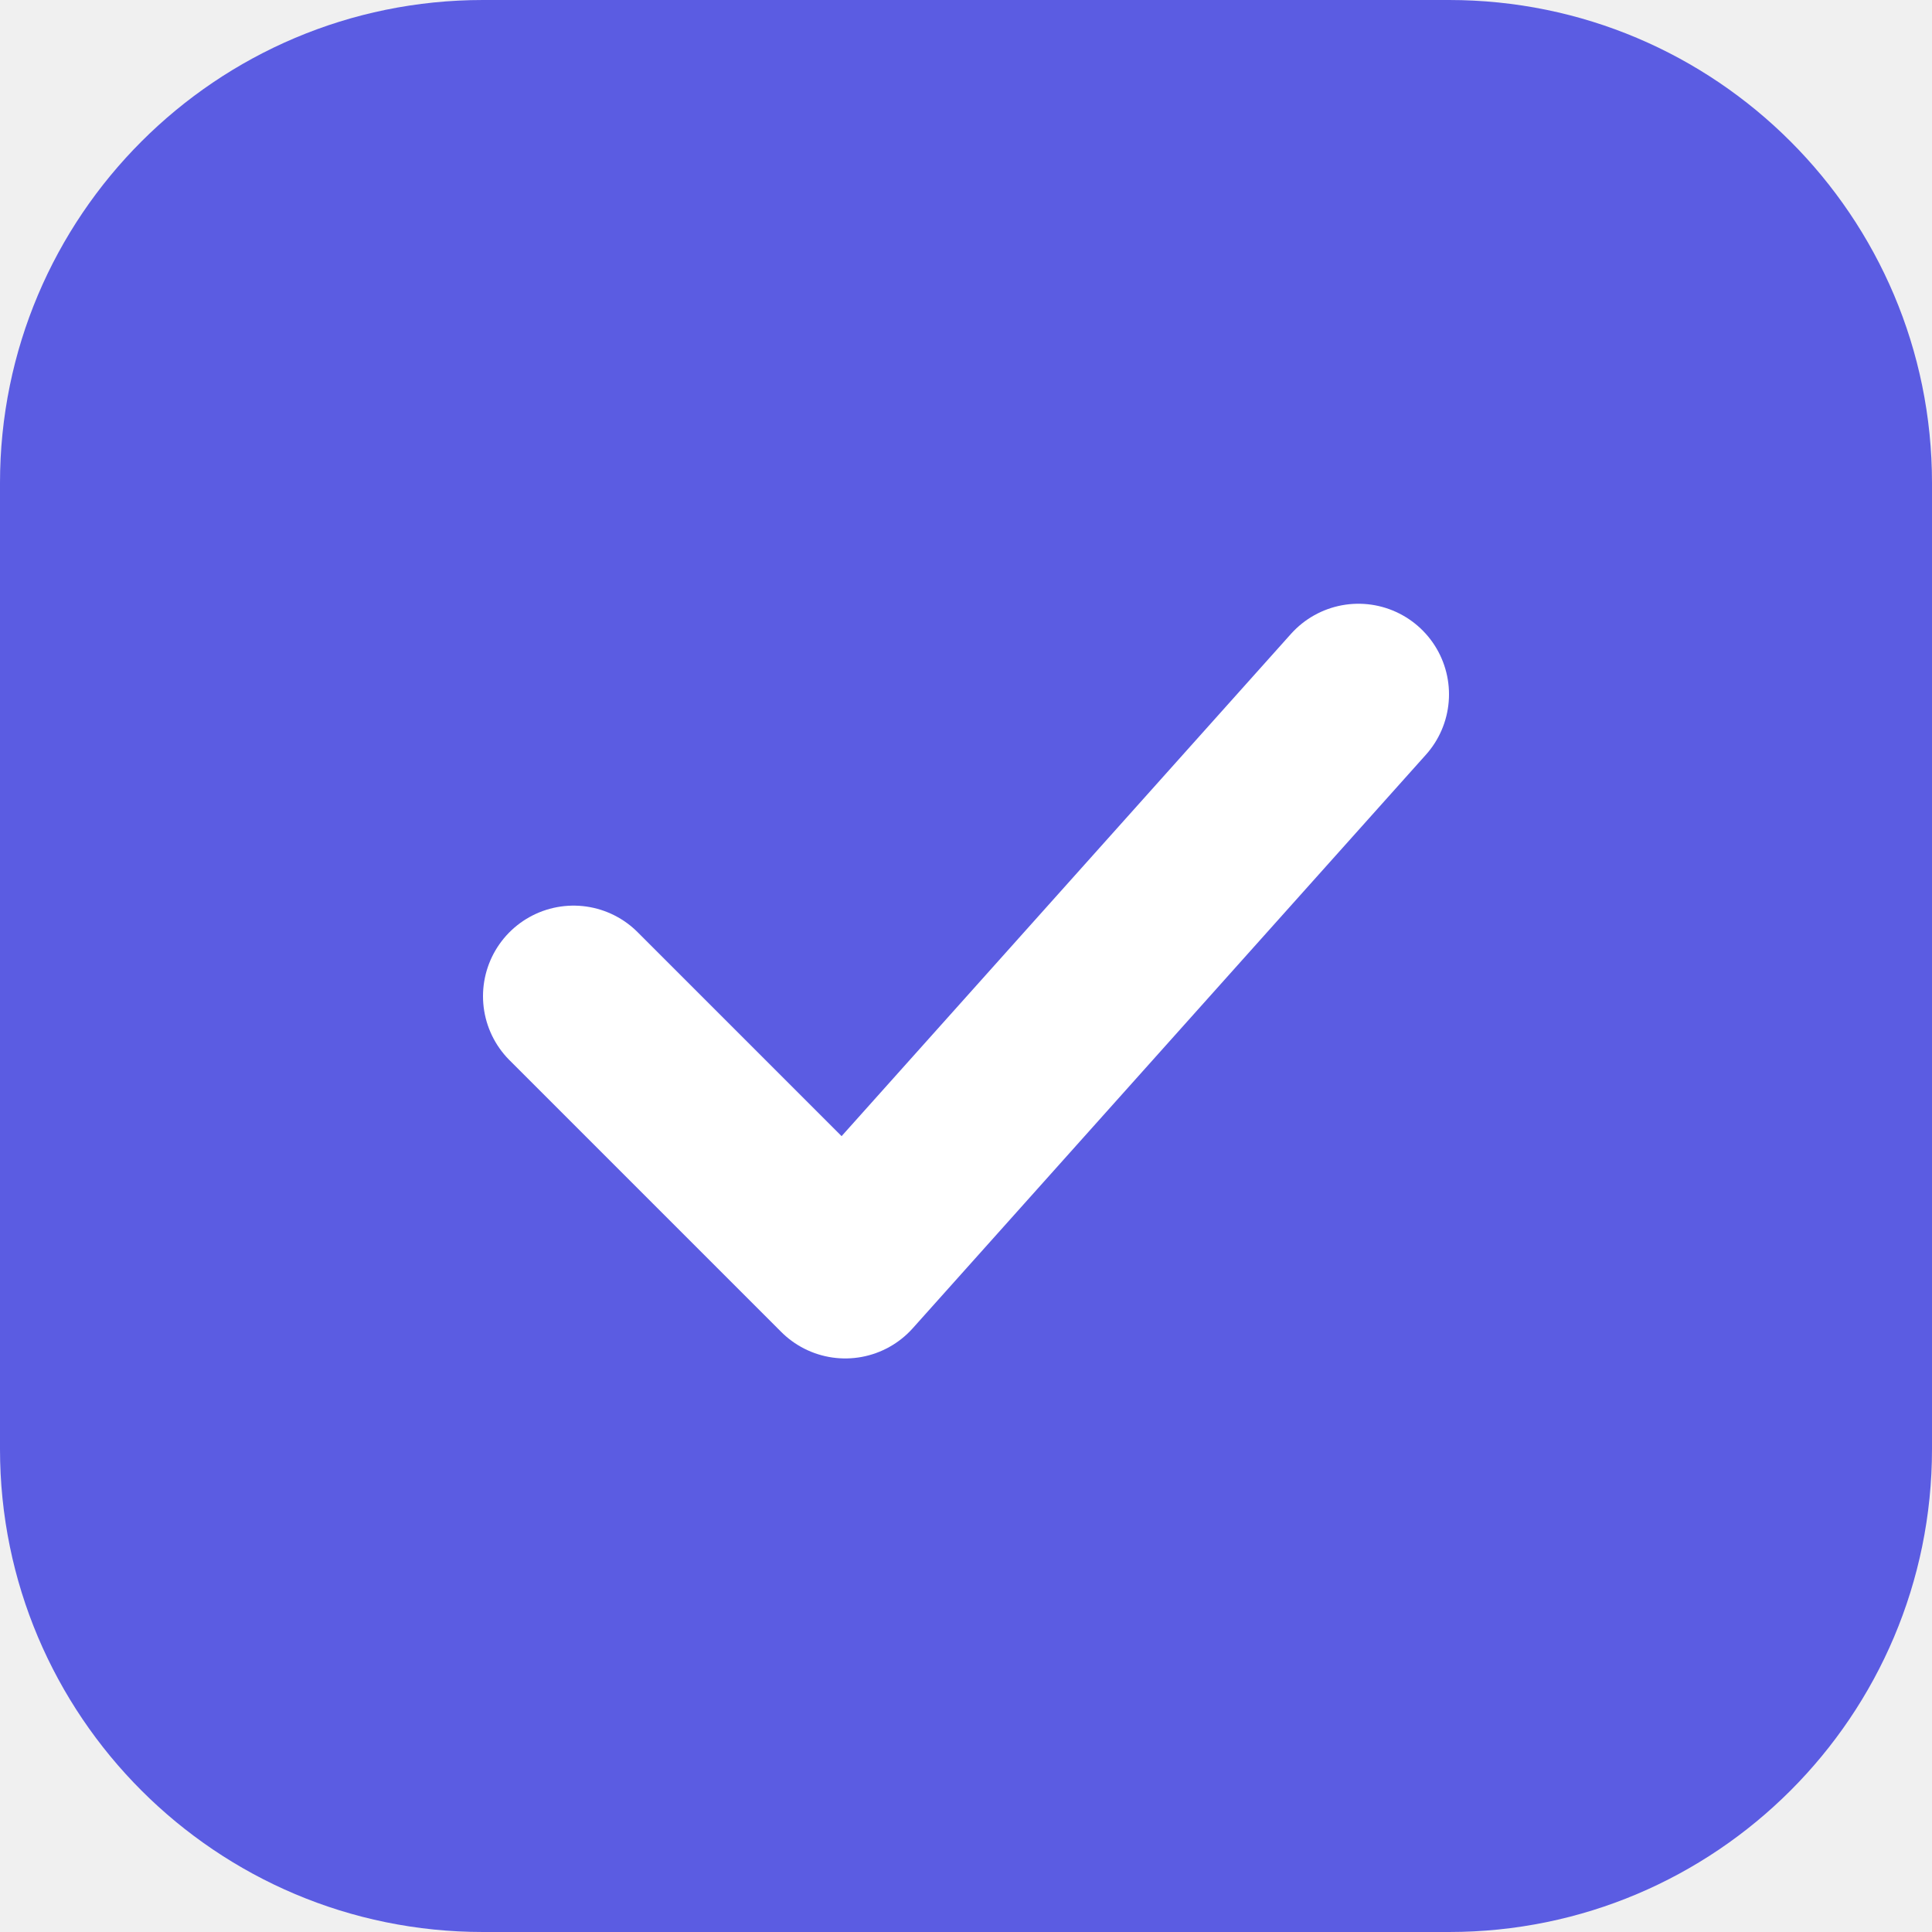
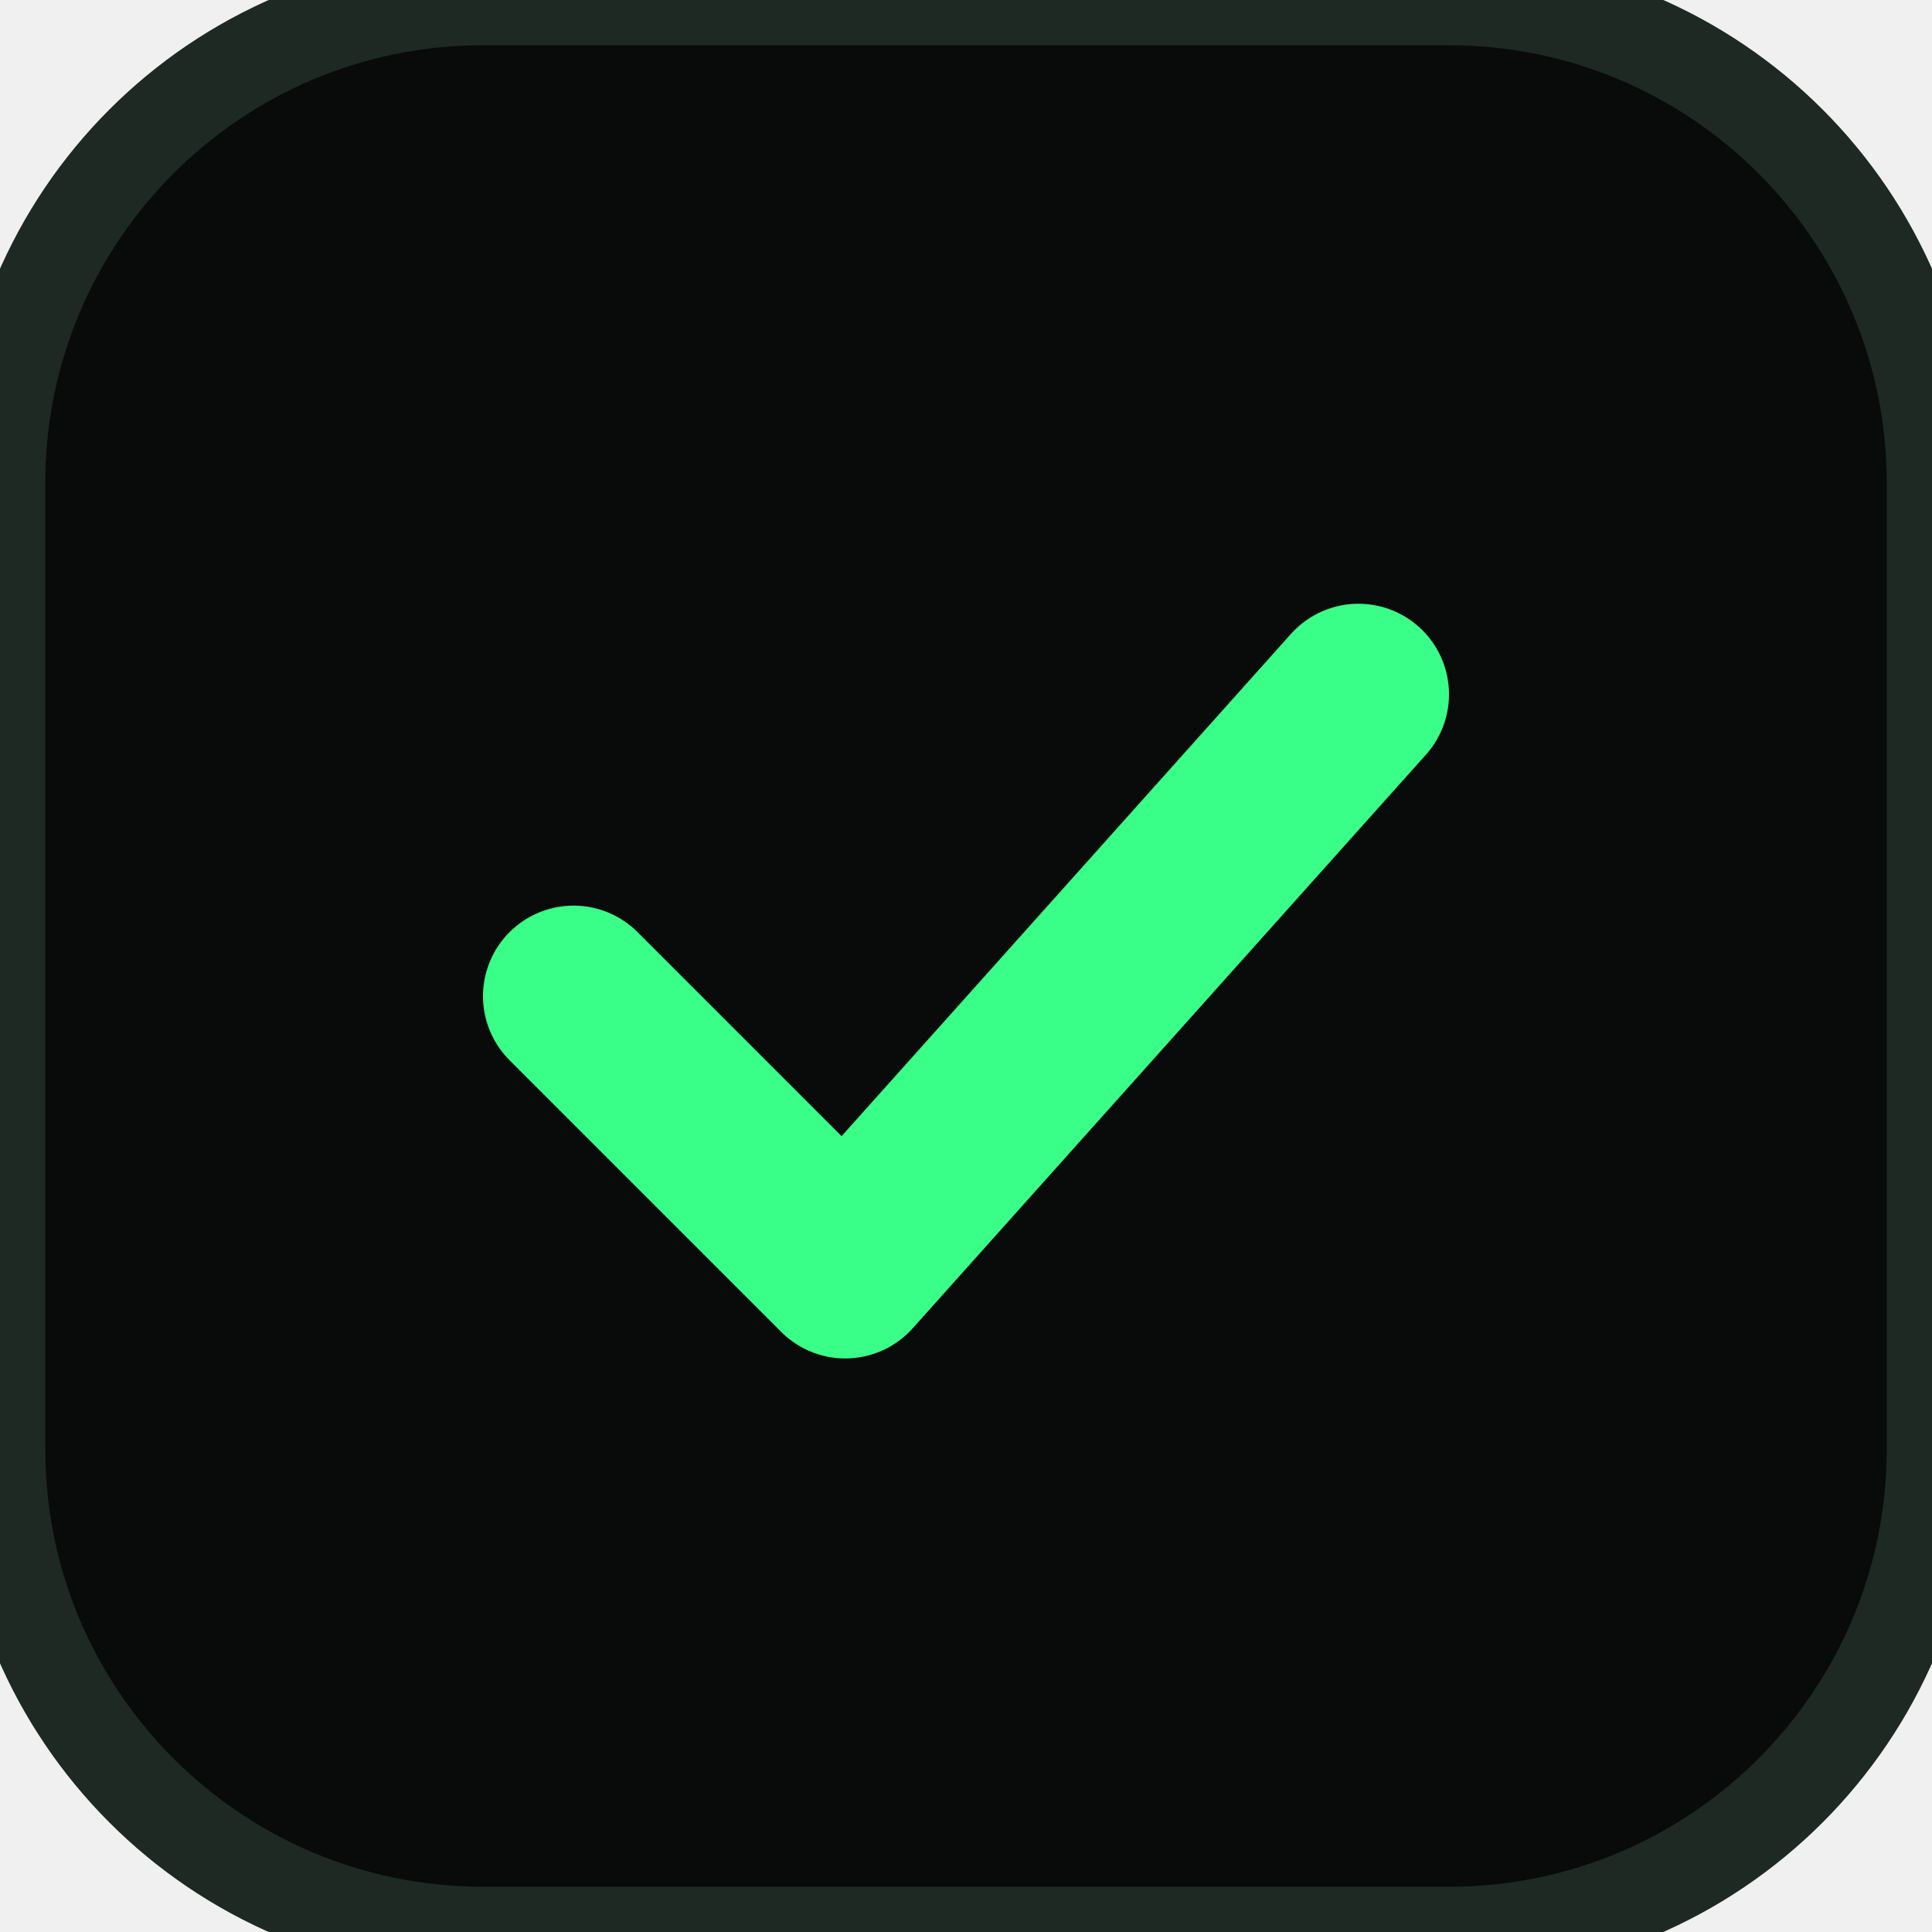
<svg xmlns="http://www.w3.org/2000/svg" viewBox="0 0 32 32">
-   <rect width="32" height="32" rx="8" fill="#5b5ce2" />
-   <path d="M9.5 16.5l4.5 4.5 8.5-9.5" stroke="#ffffff" stroke-width="3" fill="none" stroke-linecap="round" stroke-linejoin="round" />
+   <rect width="32" height="32" rx="8" fill="#080b09" stroke="#1d2922" stroke-width="1.5" />
+   <path d="M9.5 16.5l4.5 4.5 8.5-9.5" stroke="#39ff88" stroke-width="3" fill="none" stroke-linecap="round" stroke-linejoin="round" />
</svg>
